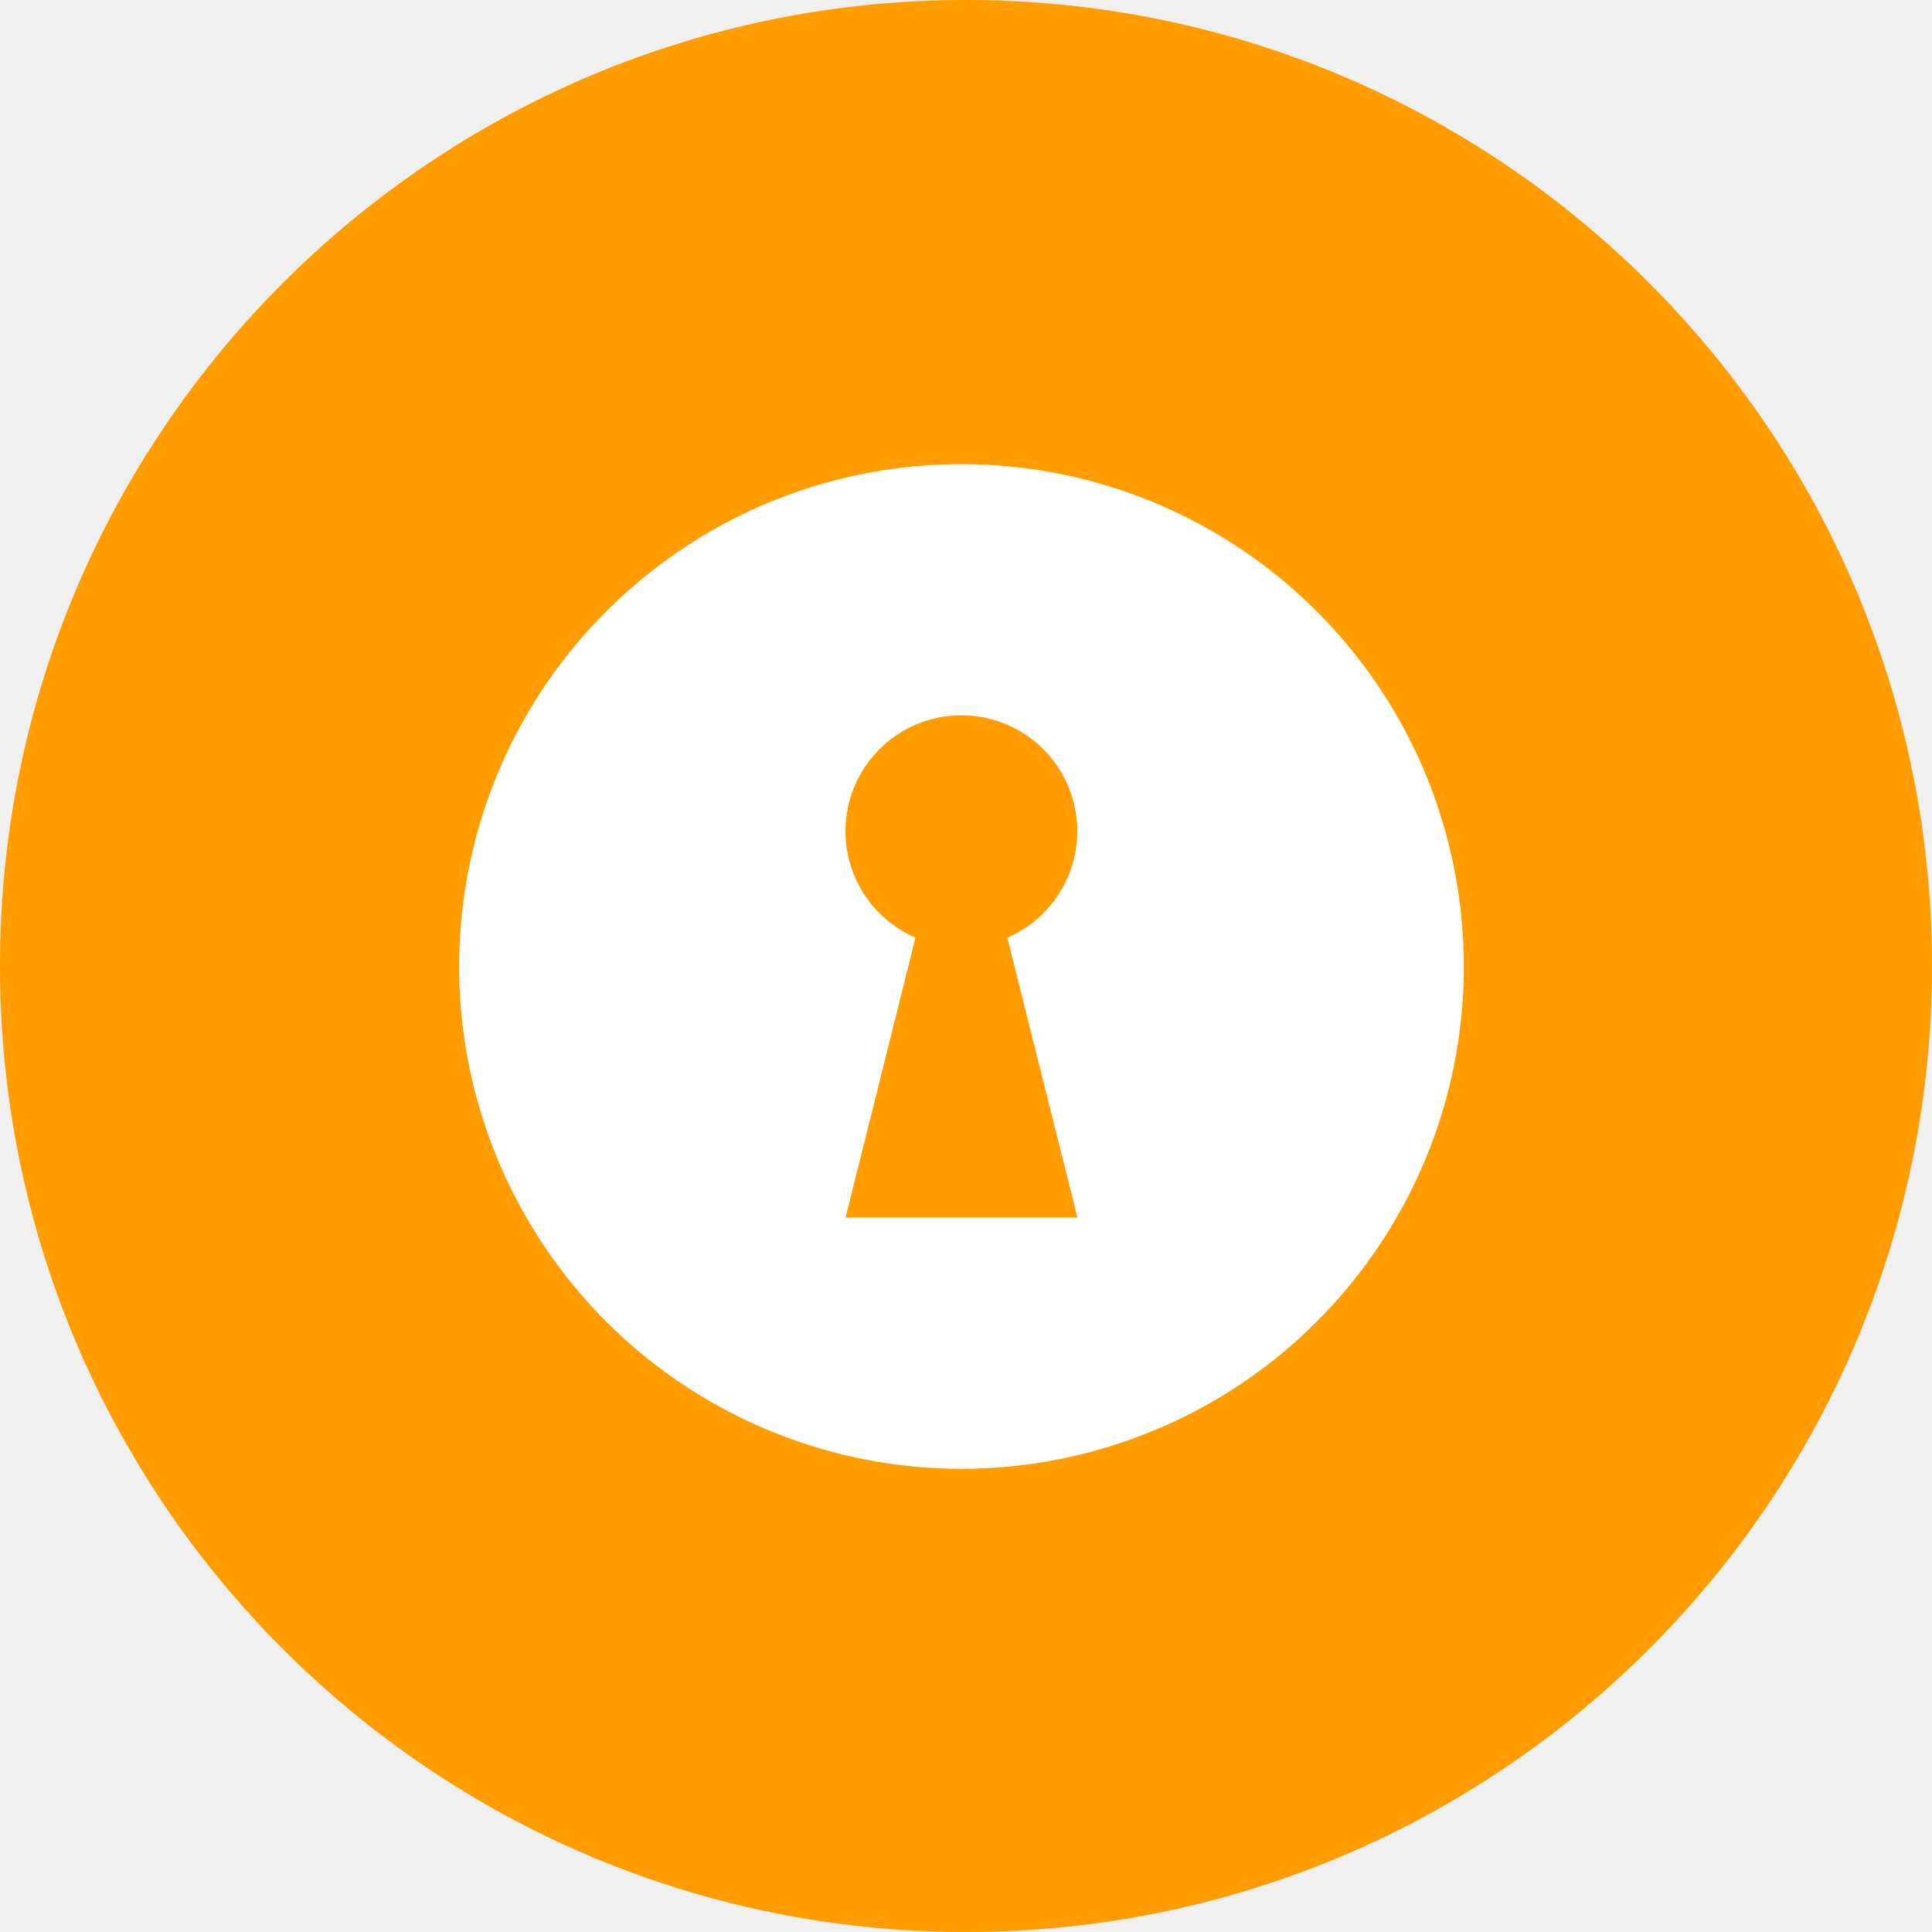
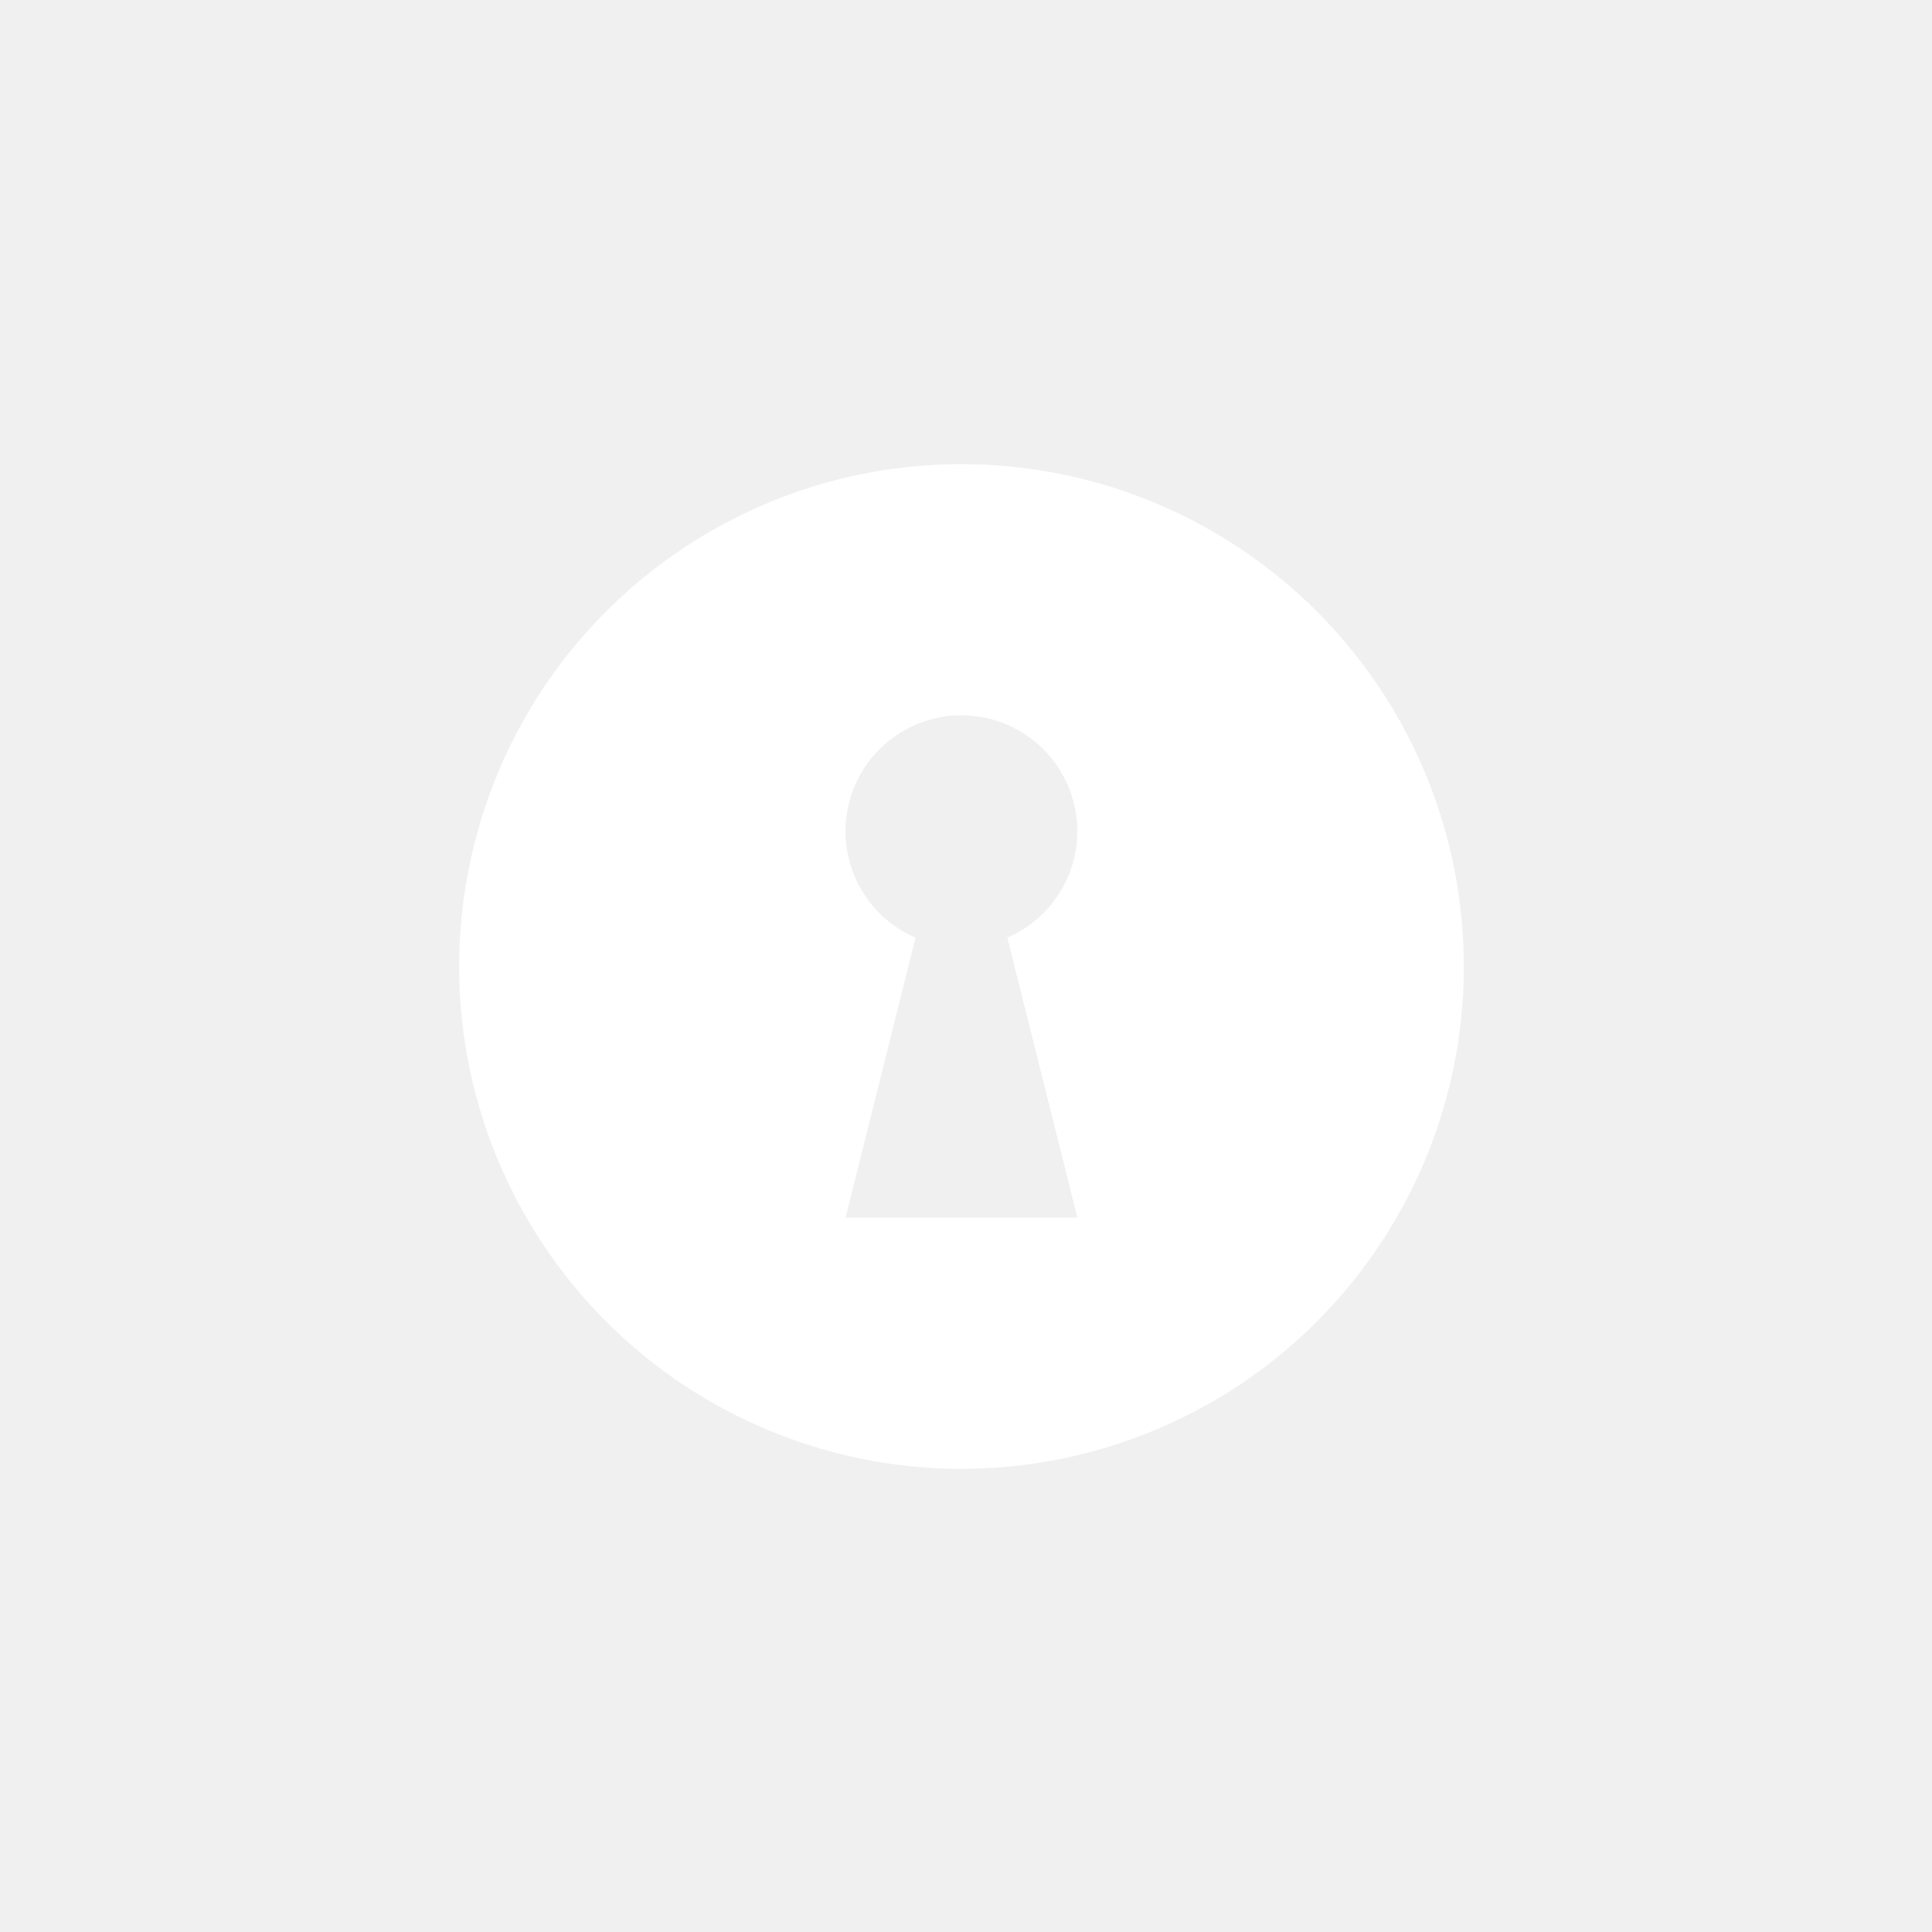
<svg xmlns="http://www.w3.org/2000/svg" width="62.438" height="62.438" viewBox="0 0 62.438 62.438">
-   <ellipse id="Ellipse_156" data-name="Ellipse 156" cx="31.219" cy="31.219" rx="31.219" ry="31.219" fill="#ff9d00" />
  <path id="np_password_633254_C6C6C6" d="M16.234,0A16.234,16.234,0,1,0,27.713,4.755,16.234,16.234,0,0,0,16.234,0ZM19.98,24.351H12.487l2.26-9.048a3.746,3.746,0,1,1,2.967,0Z" transform="translate(14.84 15)" fill="#fff" />
</svg>
